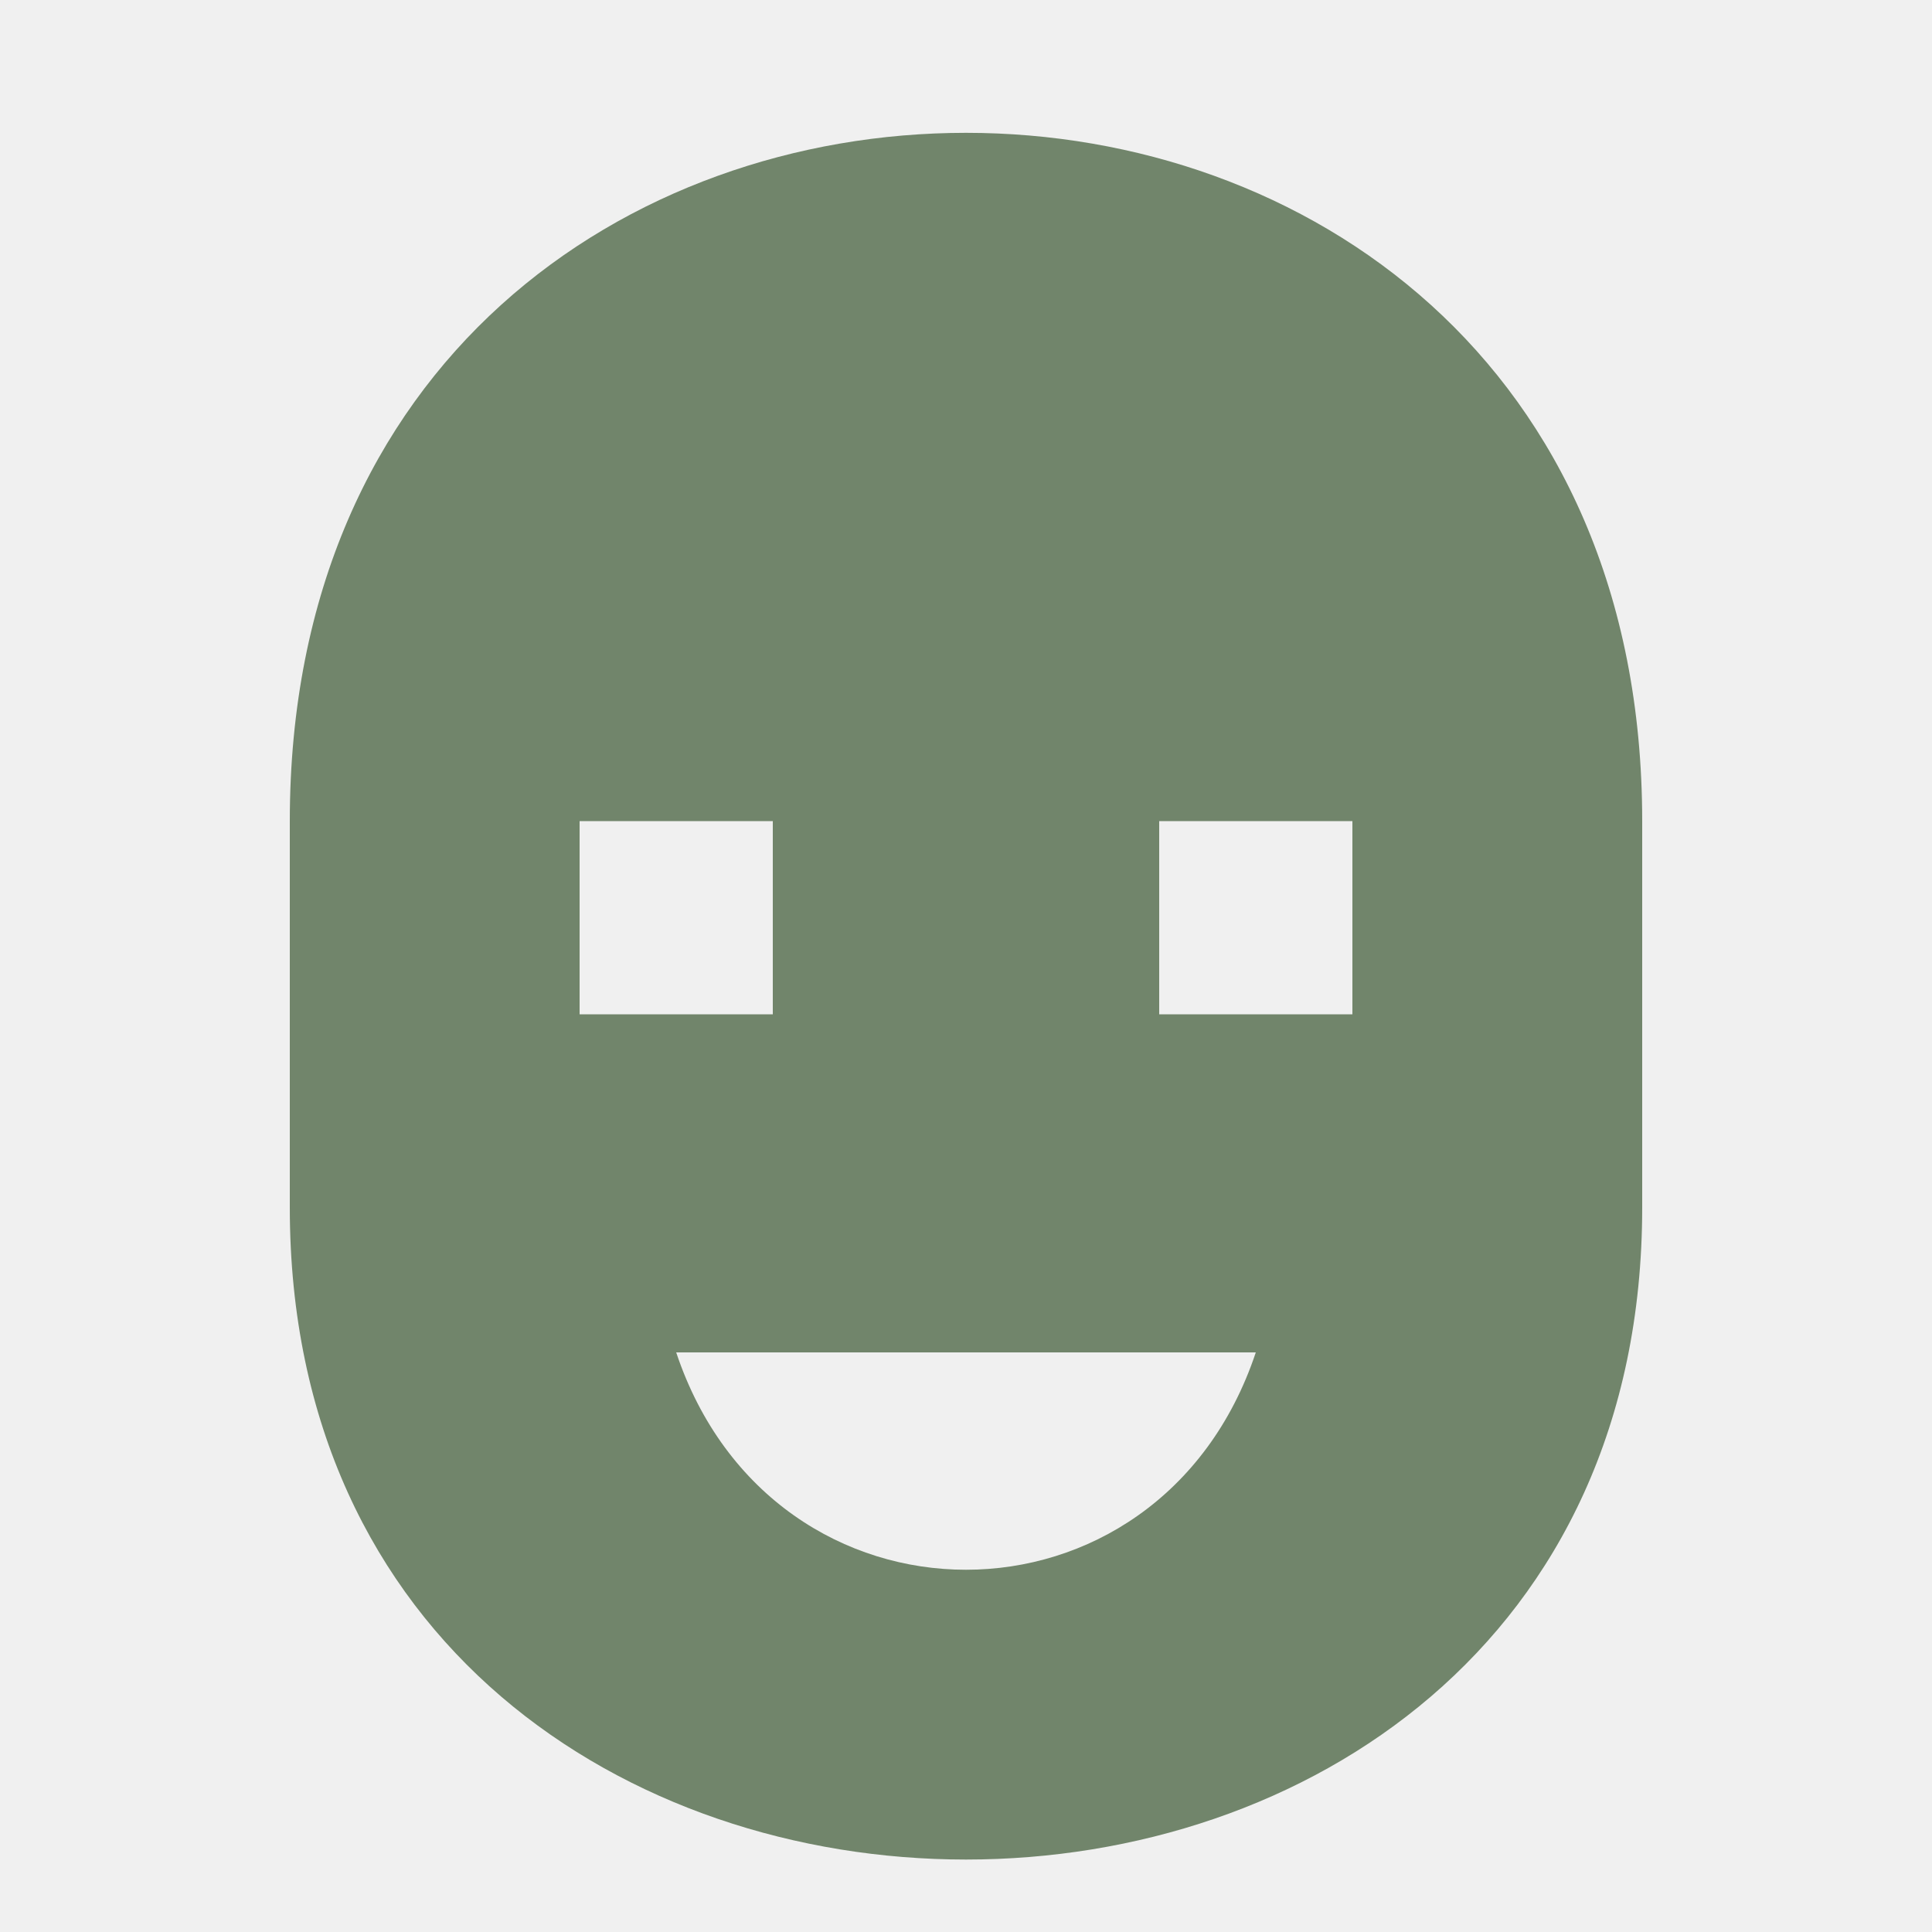
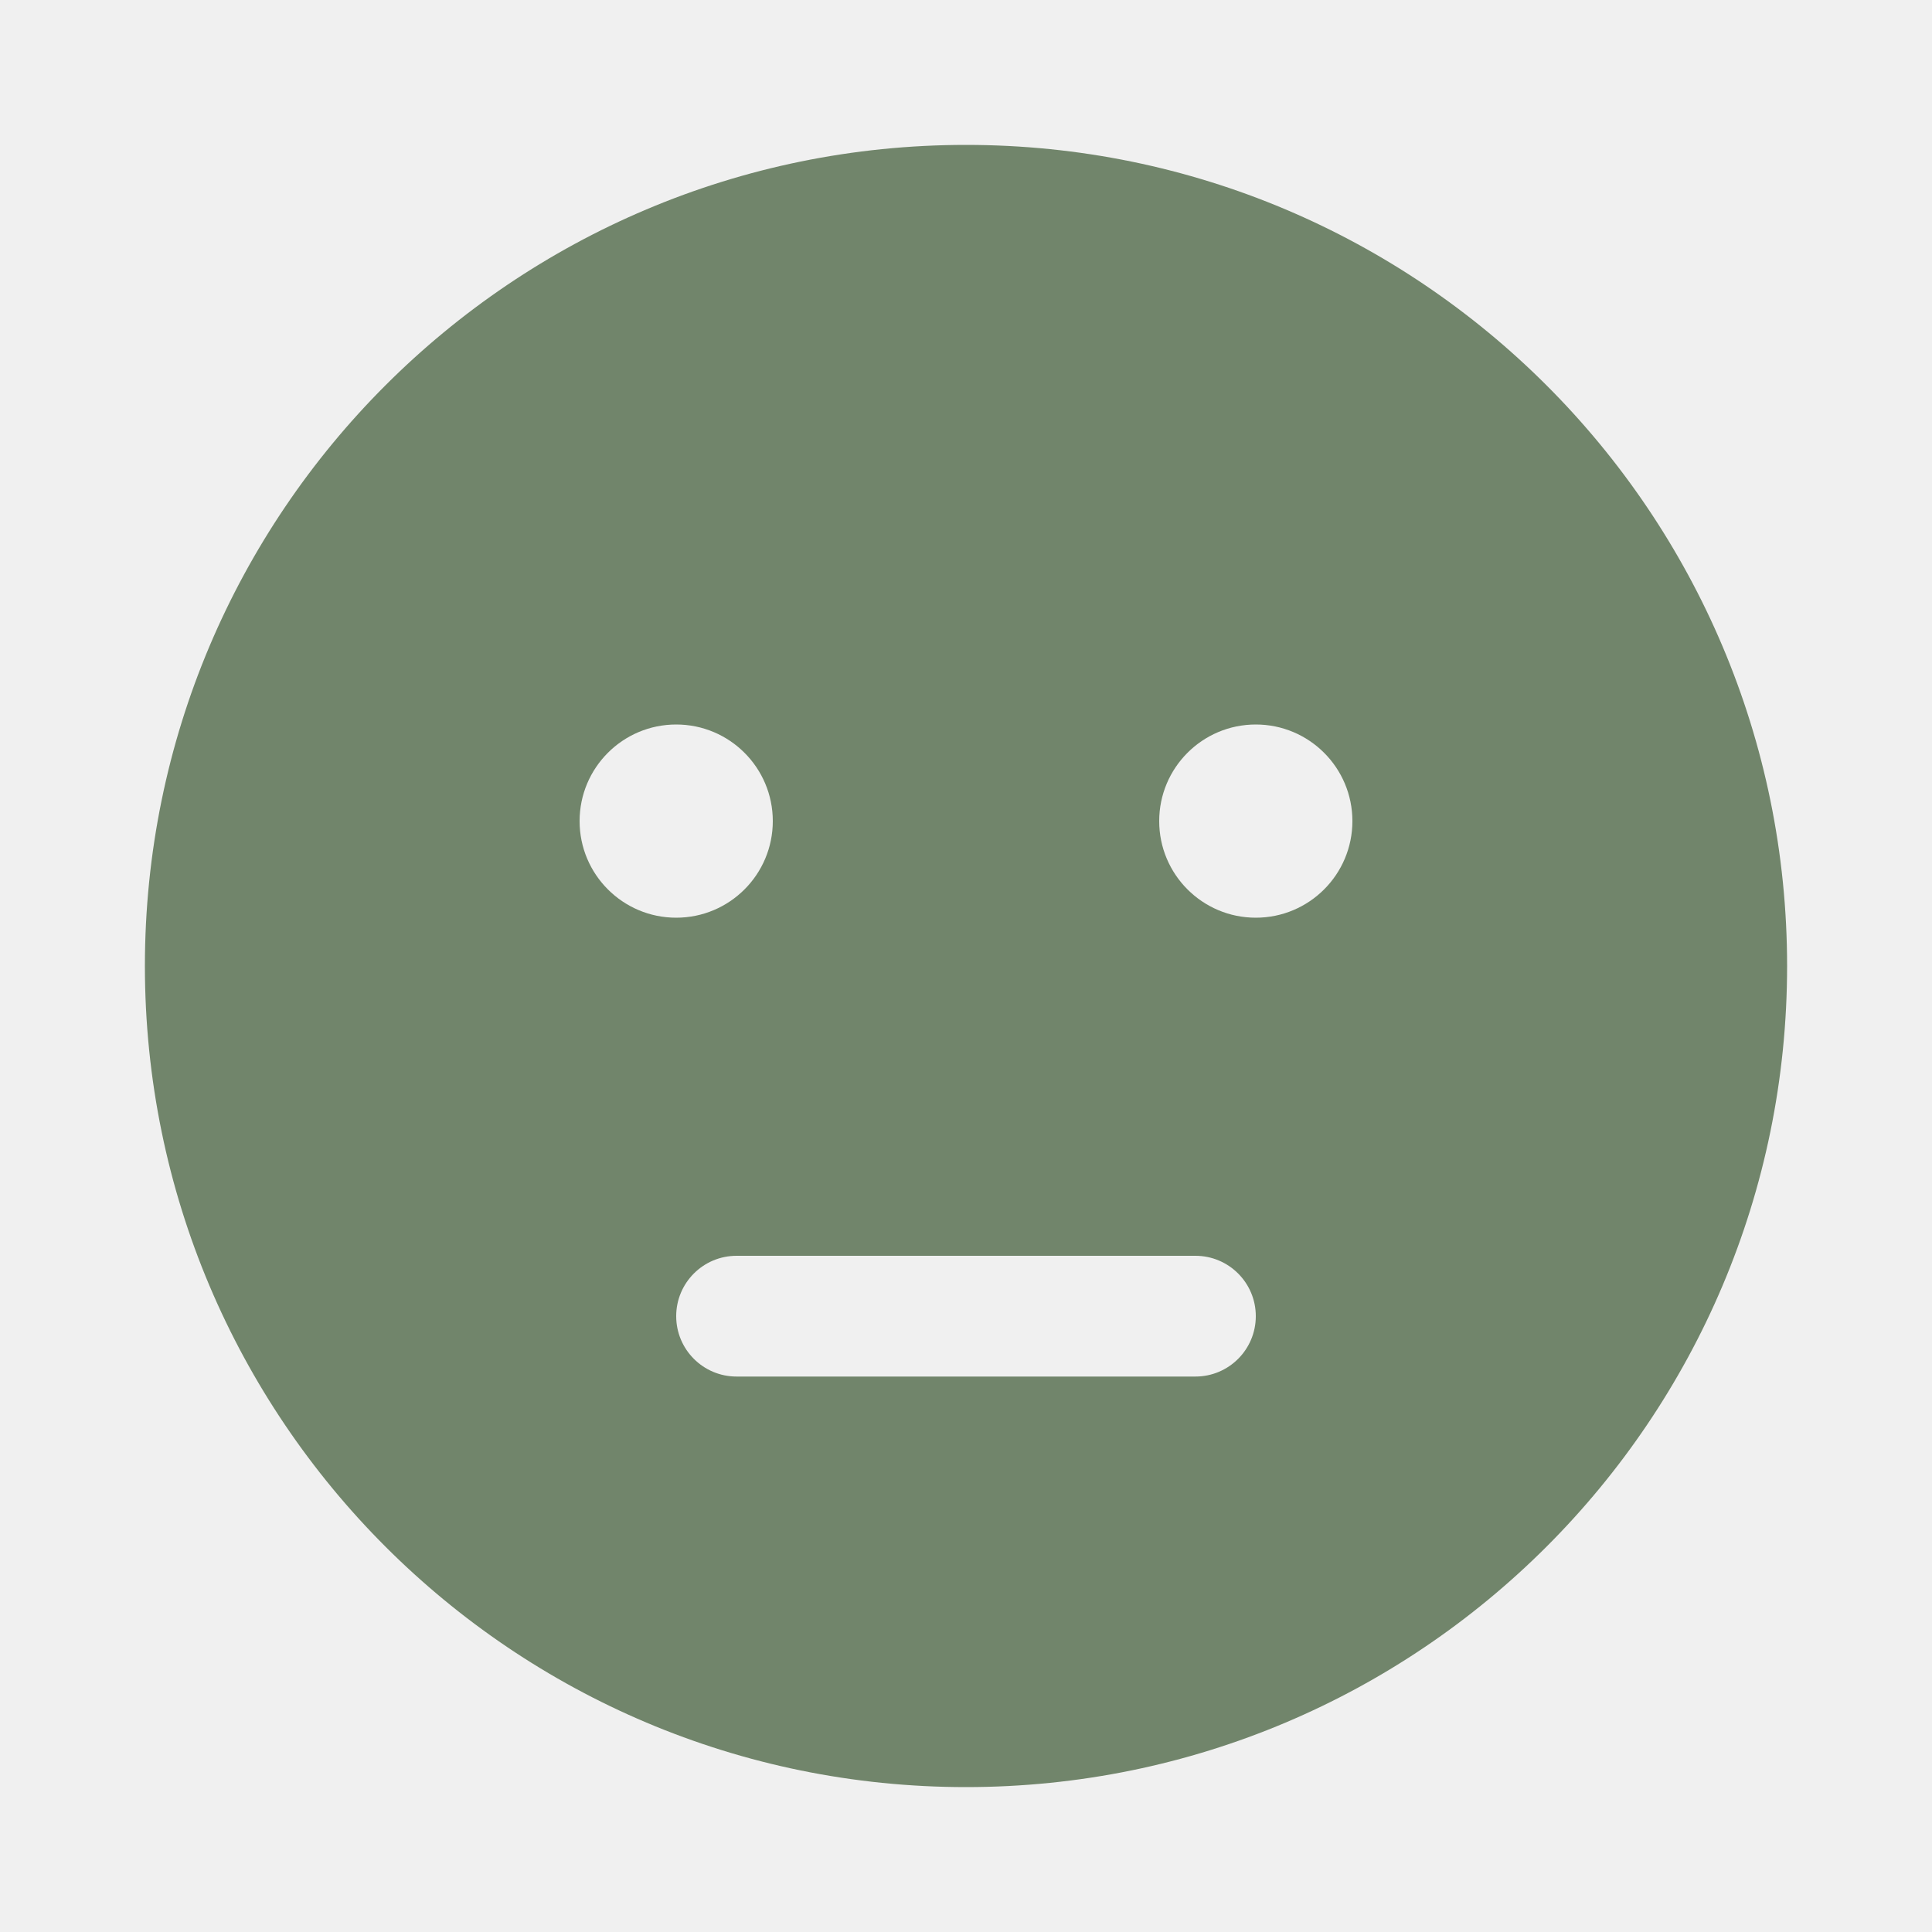
<svg xmlns="http://www.w3.org/2000/svg" viewBox="0 0 40 40">
  <defs>
    <mask id="cut">
      <rect width="40" height="40" fill="white" />
-       <path fill="black" d="M12 17h4v4h-4zm12 0h4v4h-4zM14 28h12c-2 6-10 6-12 0" />
+       <g fill="black">
+         <circle cx="14" cy="17" r="2" />
+         <circle cx="26" cy="17" r="2" />
+         <rect x="14" y="26" width="12" height="2.5" rx="1.25" />
+       </g>
    </mask>
  </defs>
-   <g fill="#71856b" mask="url(#cut)">
-     <path d="M6 17C6-2 34-2 34 17v8C34 43 6 43 6 25Z" />
-   </g>
+   <circle cx="20" cy="20" r="17" fill="#71856b" mask="url(#cut)" />
</svg>
